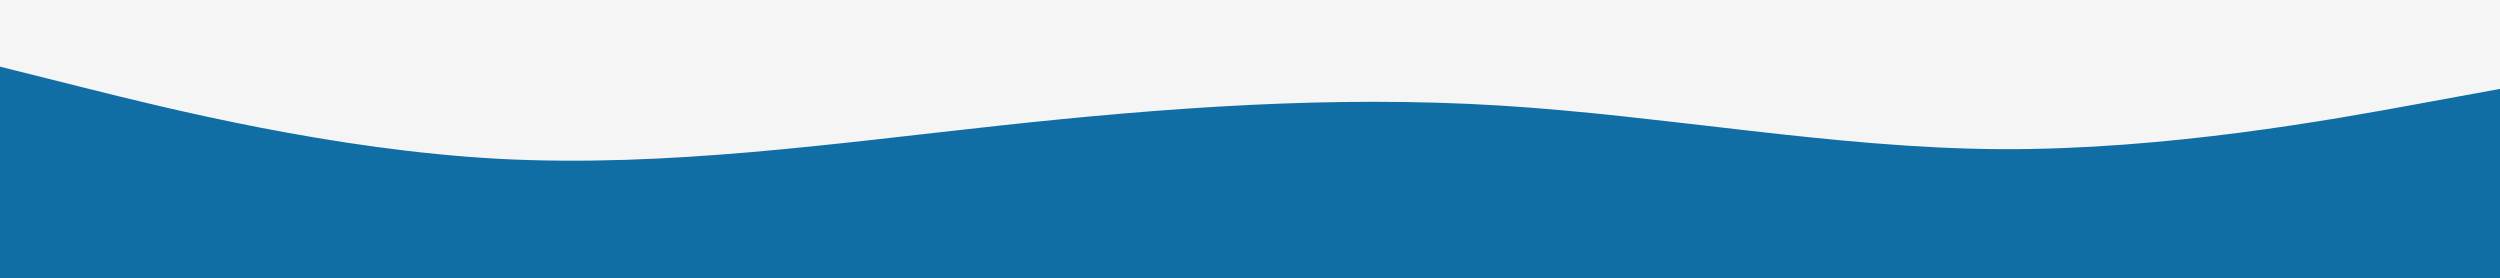
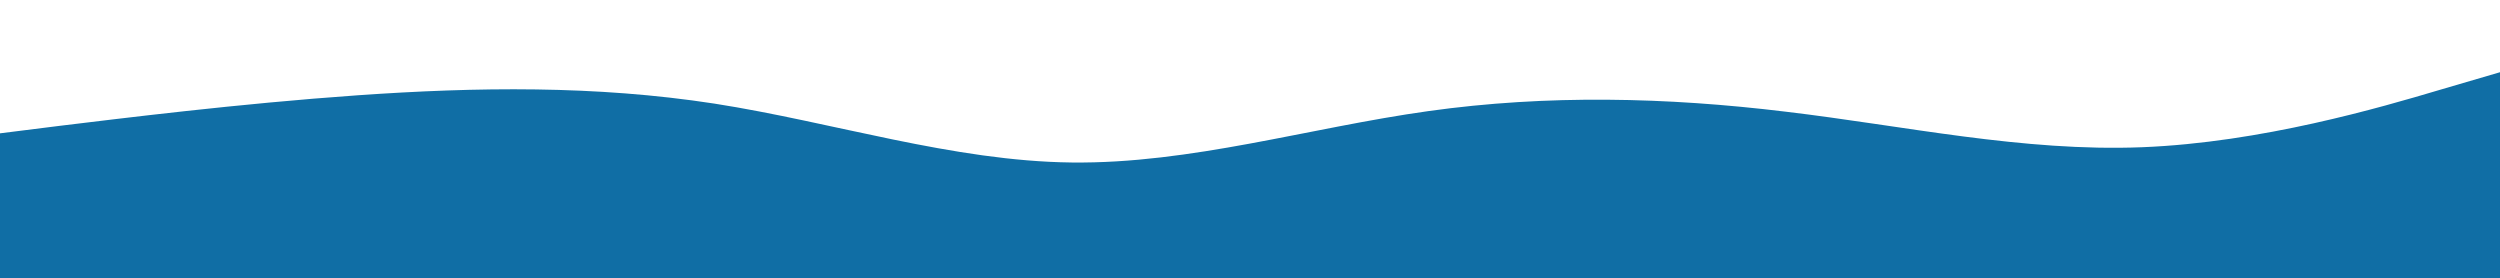
<svg xmlns="http://www.w3.org/2000/svg" id="visual" viewBox="0 0 900 100" width="900" height="100" version="1.1">
-   <rect x="0" y="0" width="900" height="100" fill="#f5f5f5" />
-   <path d="M0 24L30 31.5C60 39 120 54 180 57.2C240 60.3 300 51.7 360 45.2C420 38.7 480 34.3 540 38C600 41.7 660 53.3 720 53.7C780 54 840 43 870 37.5L900 32L900 101L870 101C840 101 780 101 720 101C660 101 600 101 540 101C480 101 420 101 360 101C300 101 240 101 180 101C120 101 60 101 30 101L0 101Z" fill="#106ea5" stroke-linecap="round" stroke-linejoin="miter" />
+   <path d="M0 48L21.5 45.3C43 42.7 86 37.3 128.8 34.3C171.7 31.3 214.3 30.7 257.2 37.3C300 44 343 58 385.8 58.5C428.7 59 471.3 46 514.2 40C557 34 600 35 642.8 40.2C685.7 45.3 728.3 54.7 771.2 53C814 51.3 857 38.7 878.5 32.3L900 26L900 101L878.5 101C857 101 814 101 771.2 101C728.3 101 685.7 101 642.8 101C600 101 557 101 514.2 101C471.3 101 428.7 101 385.8 101C343 101 300 101 257.2 101C214.3 101 171.7 101 128.8 101C86 101 43 101 21.5 101L0 101Z" fill="#106ea5" stroke-linecap="round" stroke-linejoin="miter" />
</svg>
